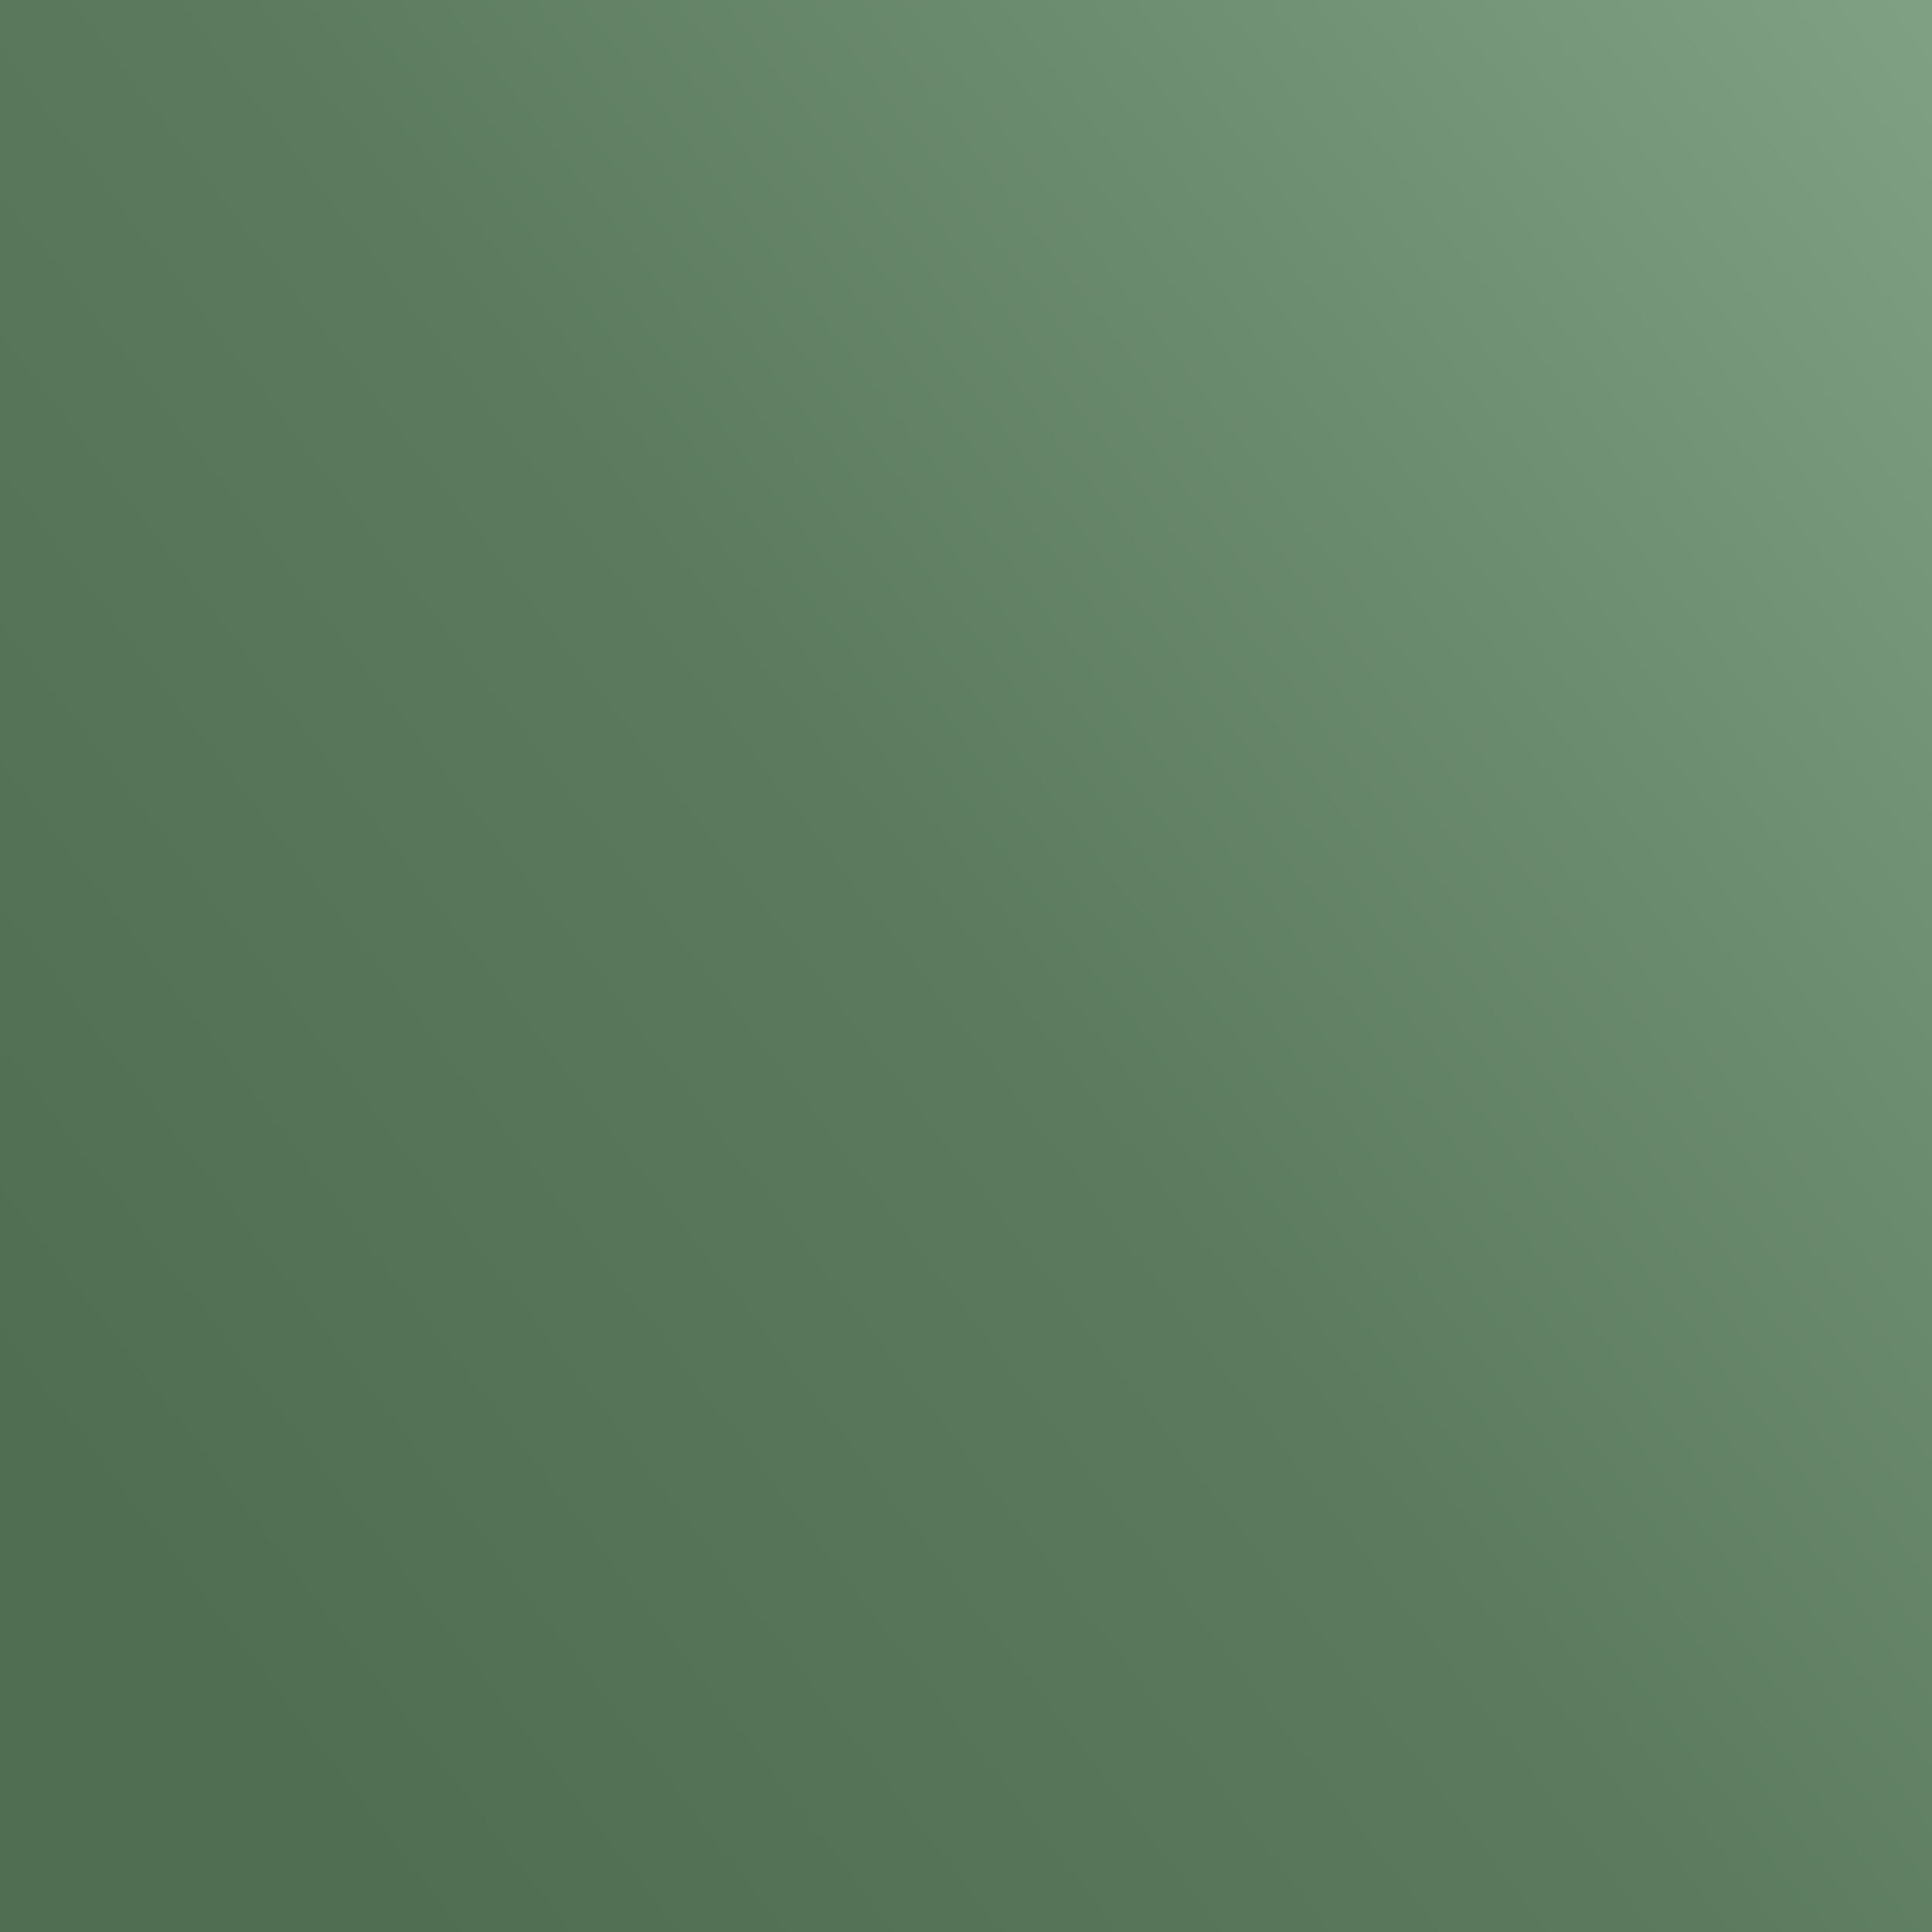
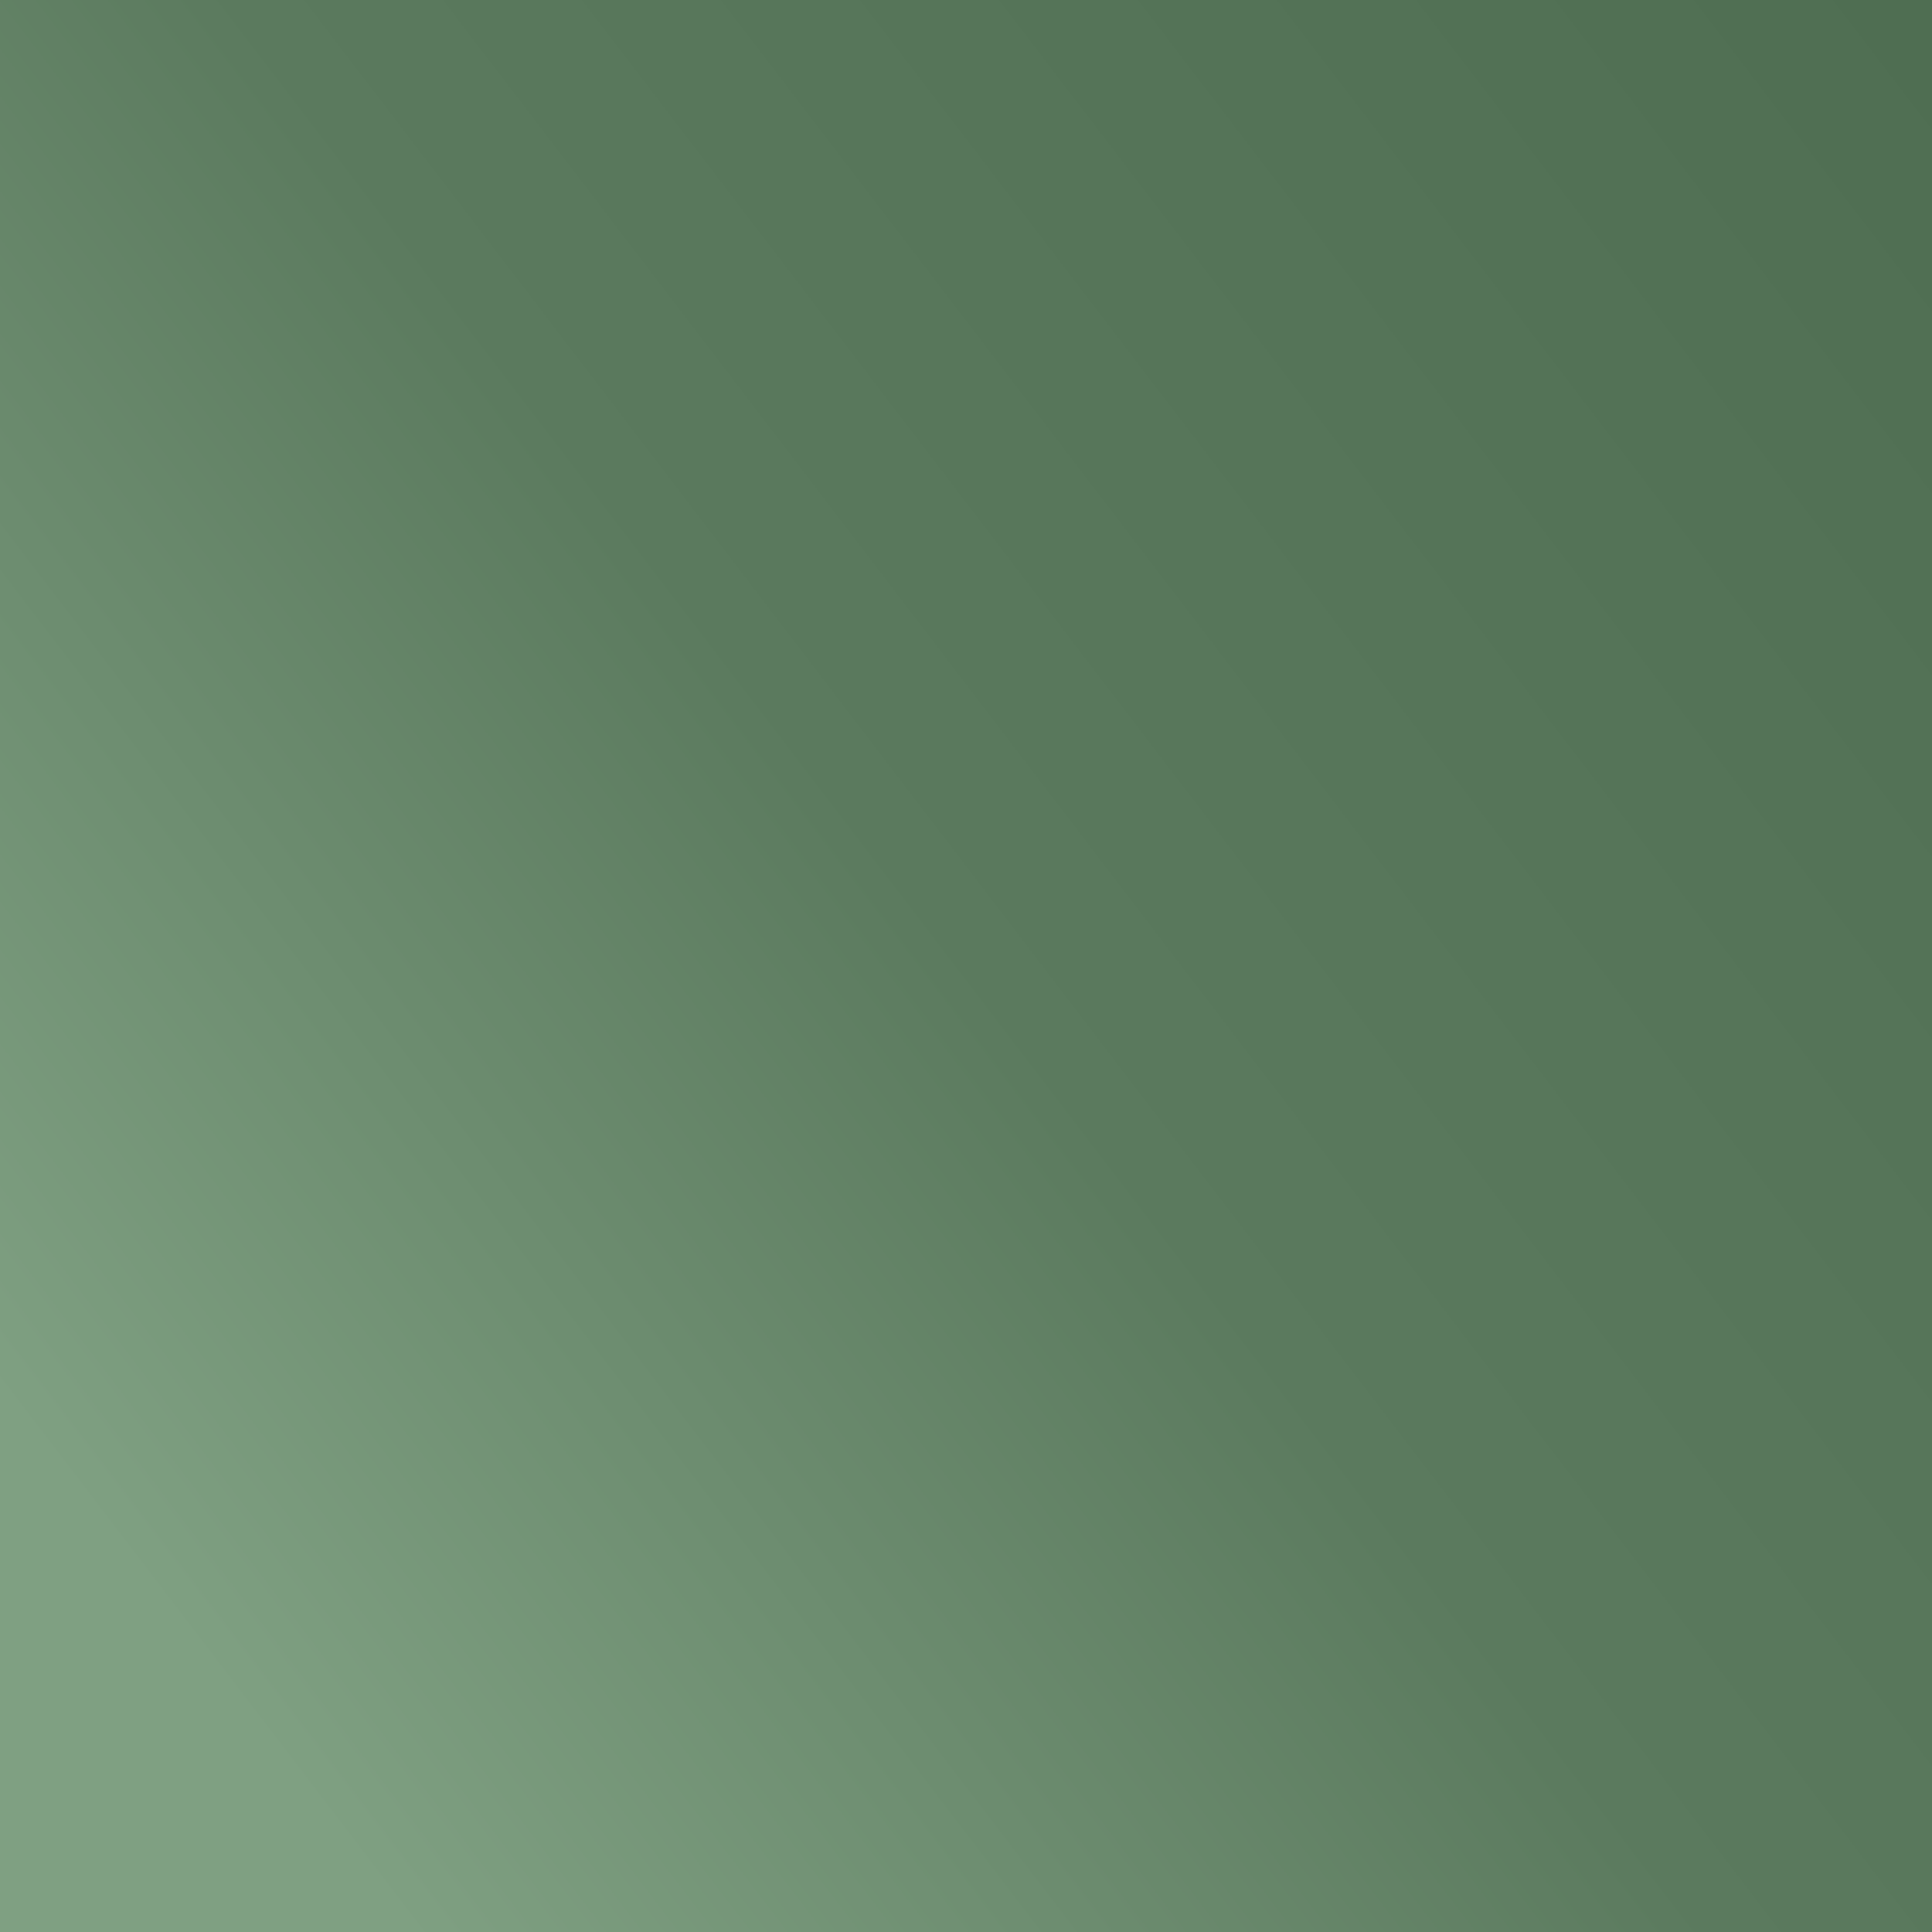
<svg xmlns="http://www.w3.org/2000/svg" viewBox="0 0 100 100" width="100" height="100">
  <defs>
    <linearGradient id="g" x1="-0.056" y1="0.925" x2="1.056" y2="0.075">
-       <stop offset="0.122" stop-color="#4F6E52" />
+       <stop offset="0.122" stop-color="#7FA082" />
      <stop offset="0.502" stop-color="#5B7A5E" />
-       <stop offset="0.988" stop-color="#7FA082" />
+       <stop offset="0.988" stop-color="#4F6E52" />
    </linearGradient>
  </defs>
  <rect width="100" height="100" fill="url(#g)" />
</svg>
